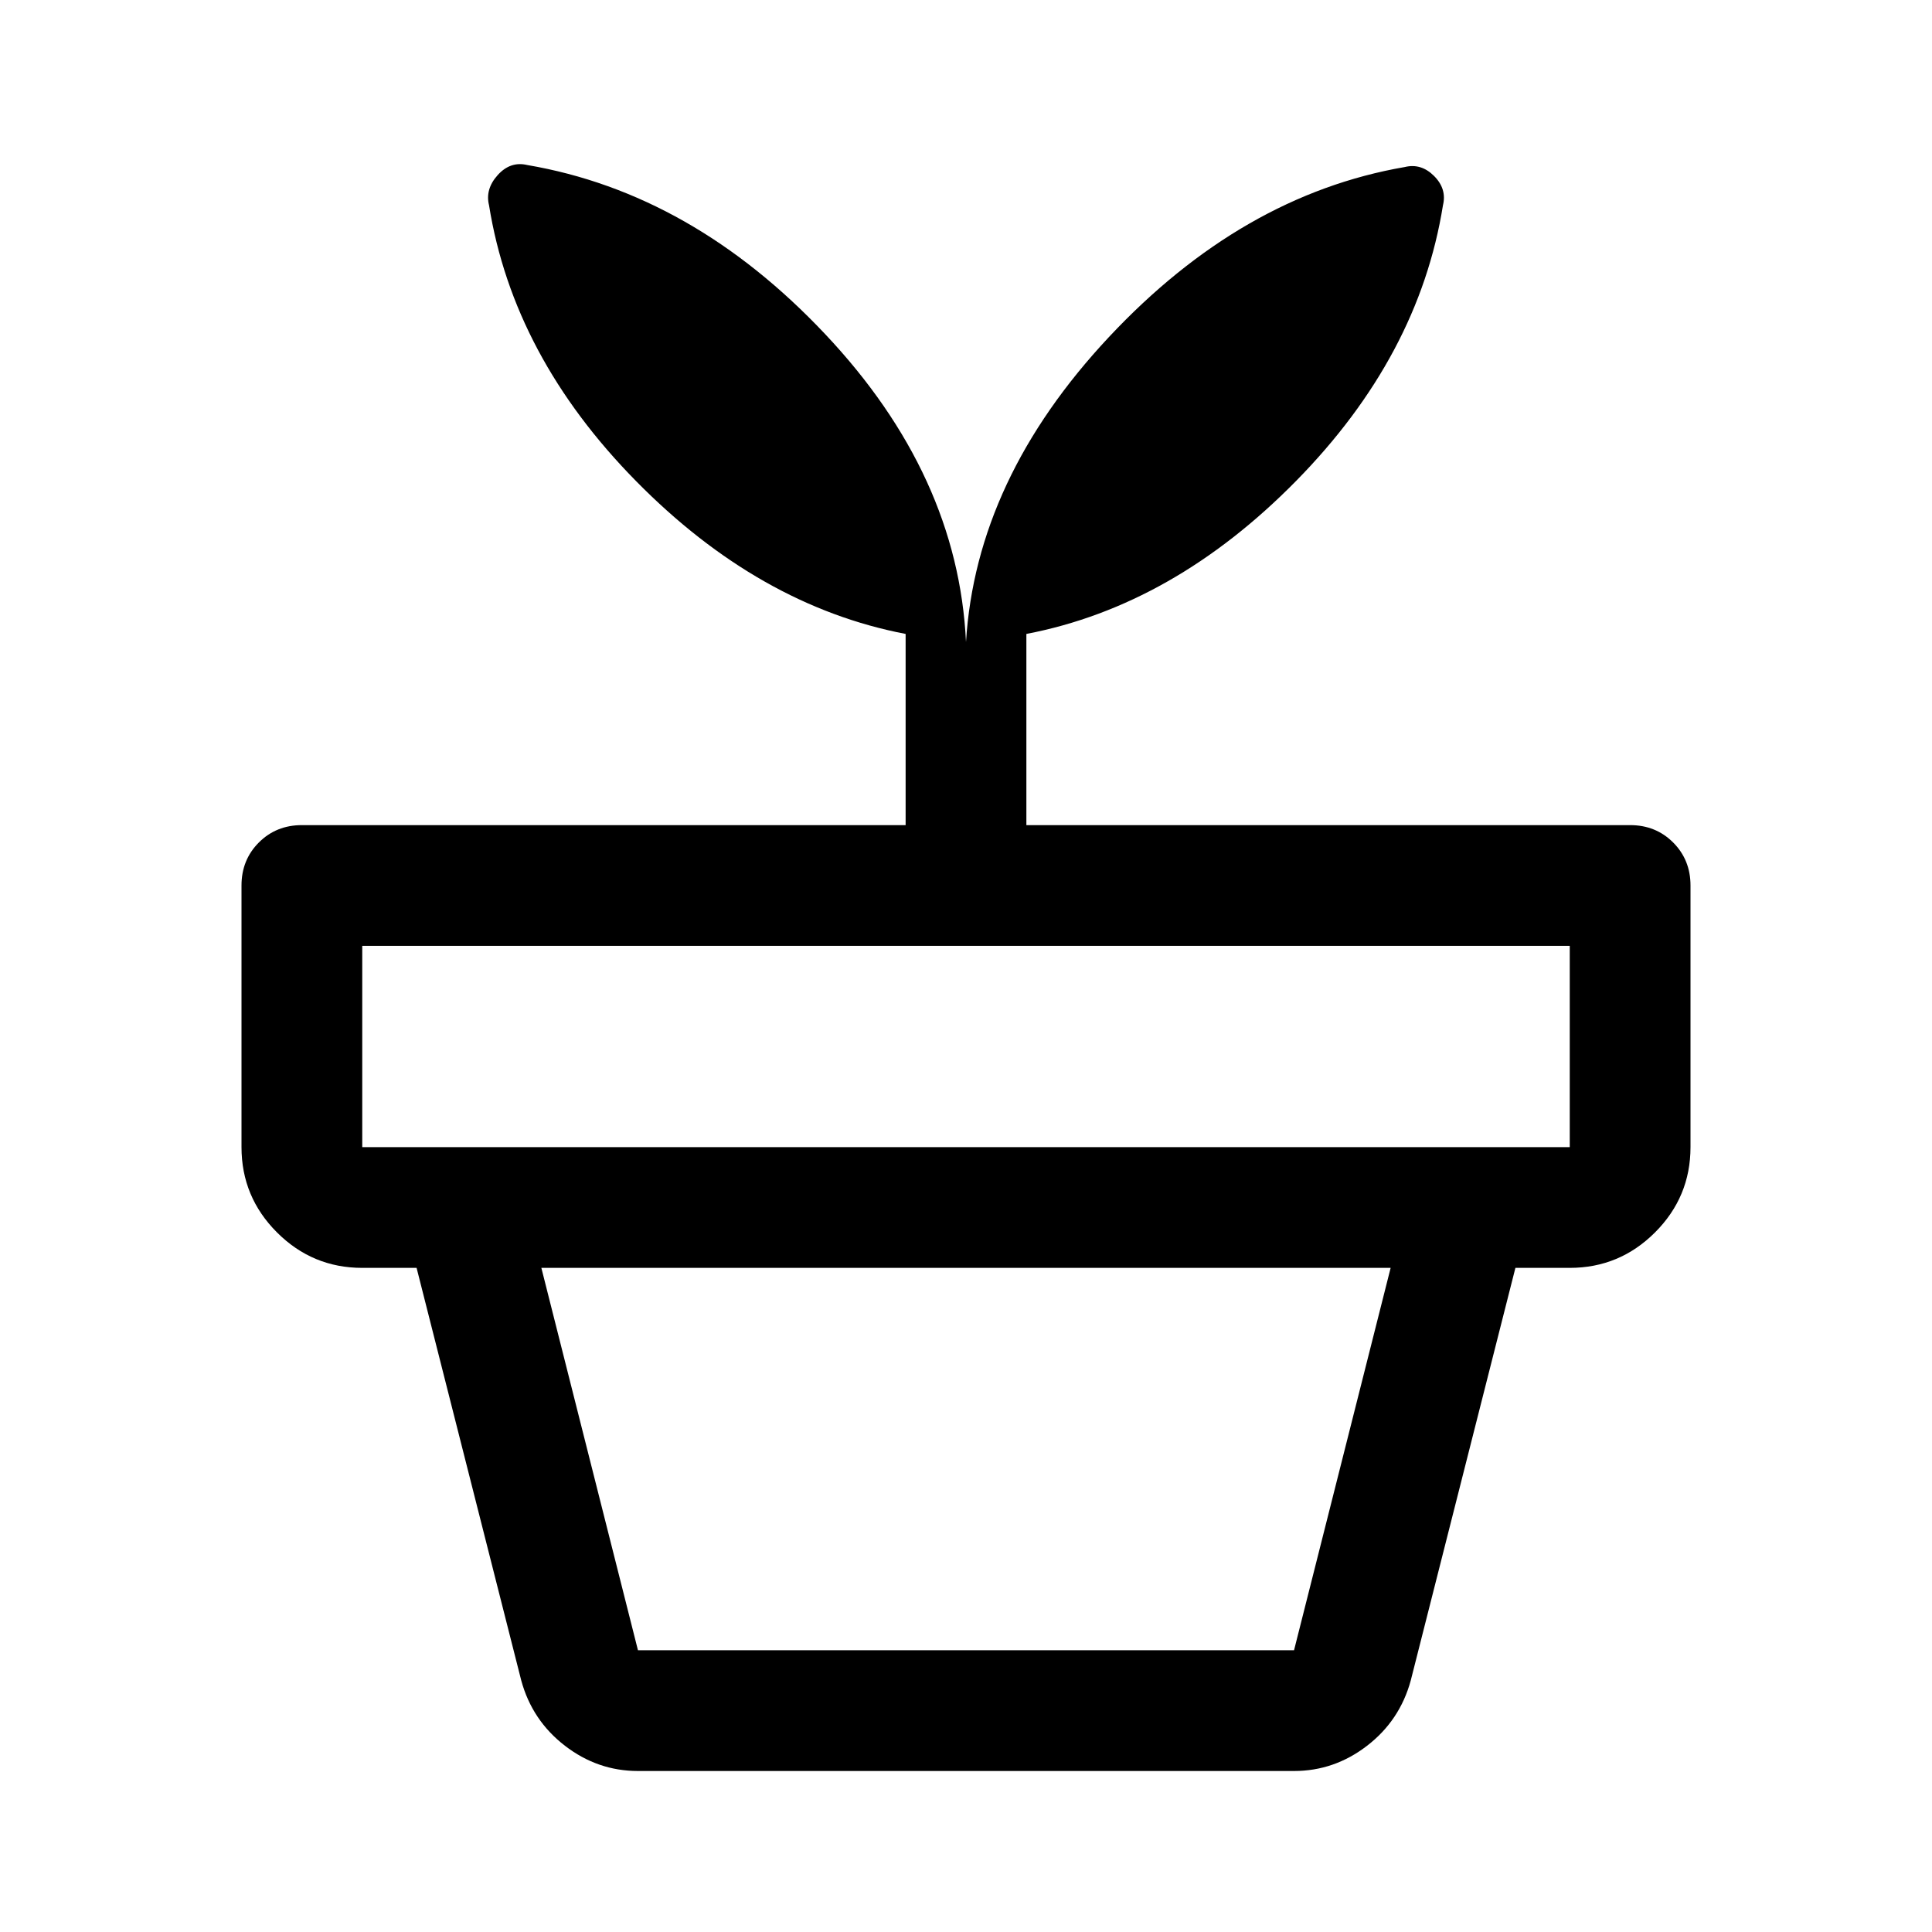
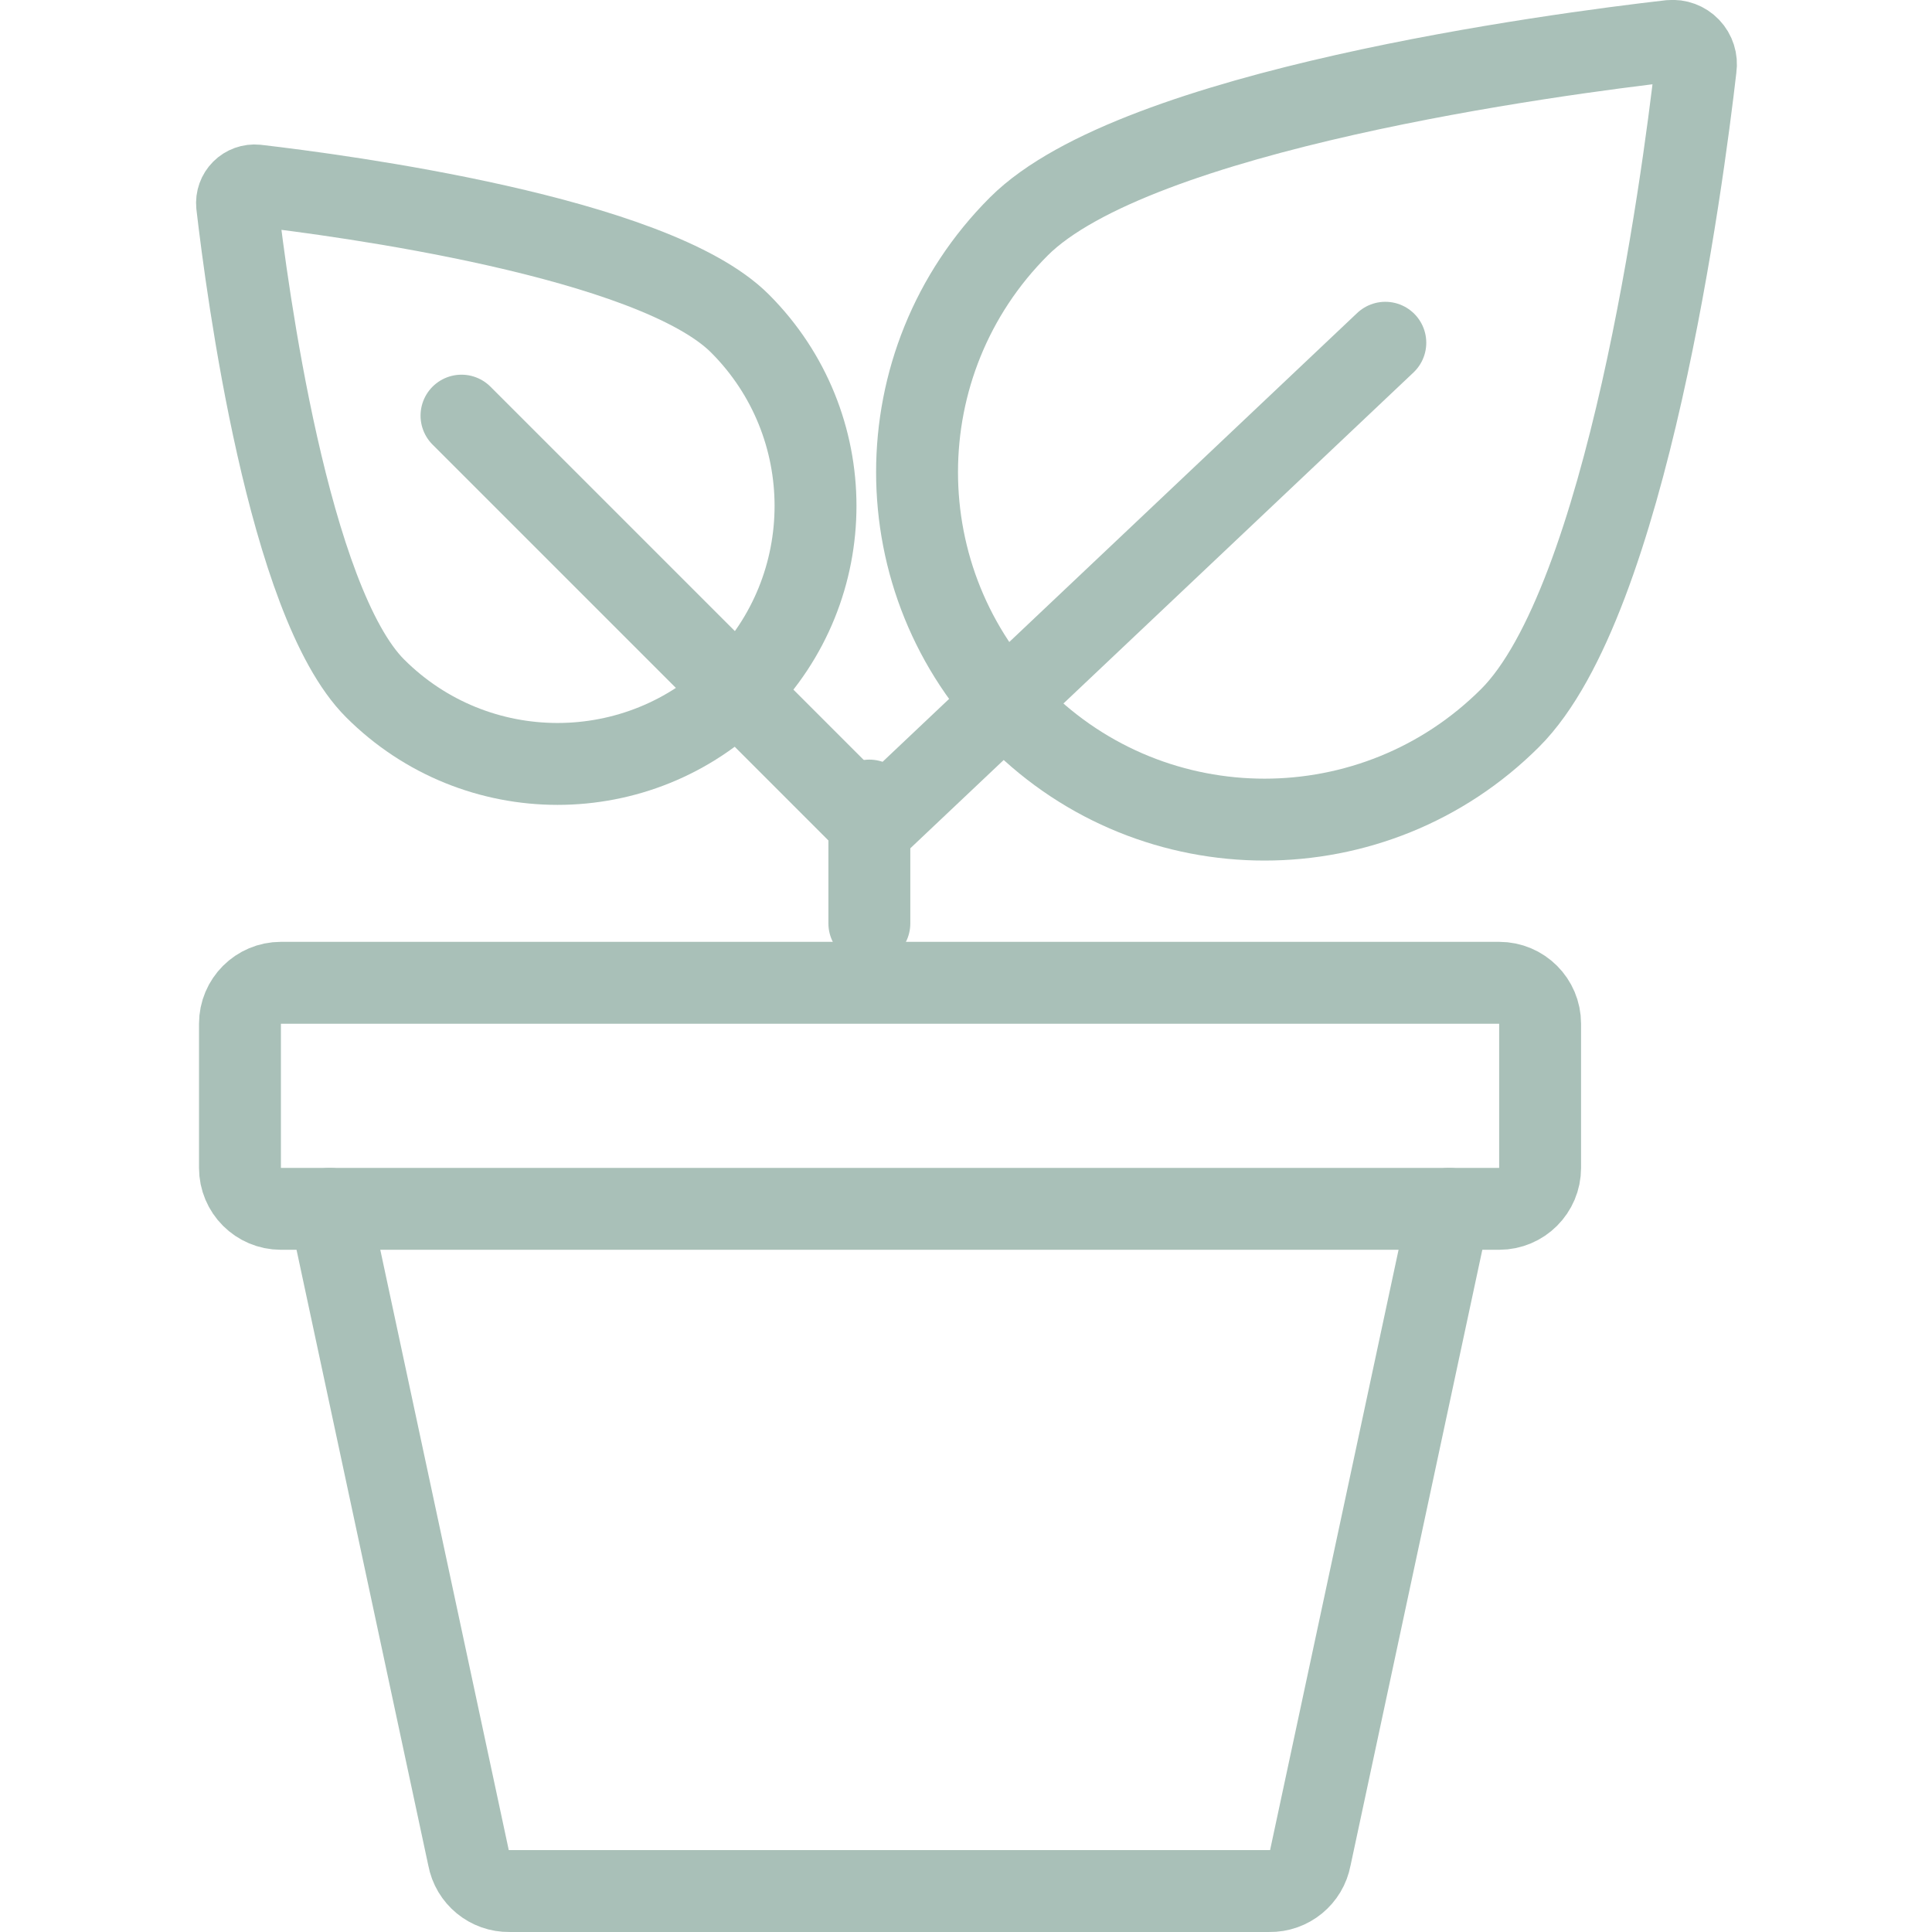
- <svg xmlns="http://www.w3.org/2000/svg" height="24" viewBox="0 -960 960 960" width="24">
-   <path d="M317-140h326l48-190H269l48 190Zm0 60q-20 0-36.286-12.541Q264.429-105.082 259-125l-52-205h546l-52 205q-5.429 19.918-21.714 32.459Q663-80 643-80H317ZM180-390h600v-100H180v100Zm82-488q82 14 148 84t70 153q5-81 71-151.5T698-877q8.143-2 14.571 4.429Q719-866.143 717-858q-12 75-73 137t-134 76v95h300q12.75 0 21.375 8.625T840-520v130q0 24.75-17.625 42.375T780-330H180q-24.75 0-42.375-17.625T120-390v-130q0-12.75 8.625-21.375T150-550h300v-95q-73-14-134-76t-73-137q-2-8 4.3-15t14.7-5Z" />
+ <svg xmlns="http://www.w3.org/2000/svg" width="50" height="50" viewBox="0 0 37.6 47.18">
+   <defs fill="#a9c0b8">
+     <style>
+             .cls-1{fill:none;stroke:#a9c0b8;stroke-linecap:round;stroke-linejoin:round;stroke-width:2px;}
+         </style>
+   </defs>
+   <g id="Layer_2" data-name="Layer 2">
+     <g id="Layer_2-2" data-name="Layer 2">
+       <rect class="cls-1" x="1.07" y="24" width="31.75" height="5.52" rx="1" fill="#a9c0b8" />
+       <path class="cls-1" d="M3.26,29.52,6.65,45.36a1,1,0,0,0,1,.82H26.21a1,1,0,0,0,1-.82l3.39-15.84" fill="#a9c0b8" />
+       <path class="cls-1" d="M4.37,16.81A6.3,6.3,0,0,0,13.28,7.9C11.16,5.78,3.54,4.77,1.47,4.53A.43.43,0,0,0,1,5C1.24,7.07,2.25,14.69,4.37,16.81Z" fill="#a9c0b8" />
+       <line class="cls-1" x1="6.48" y1="10.15" x2="16.53" y2="20.2" fill="#a9c0b8" />
+       <path class="cls-1" d="M20.09,5.53a8.47,8.47,0,0,0,12,12c2.85-2.85,4.21-13.1,4.53-15.88A.57.57,0,0,0,36,1C33.19,1.32,22.94,2.68,20.09,5.53Z" fill="#a9c0b8" />
+       <line class="cls-1" x1="29.04" y1="8.37" x2="16.53" y2="20.2" fill="#a9c0b8" />
+       <line class="cls-1" x1="16.44" y1="22.55" x2="16.44" y2="19.55" fill="#a9c0b8" />
+     </g>
+   </g>
</svg>
